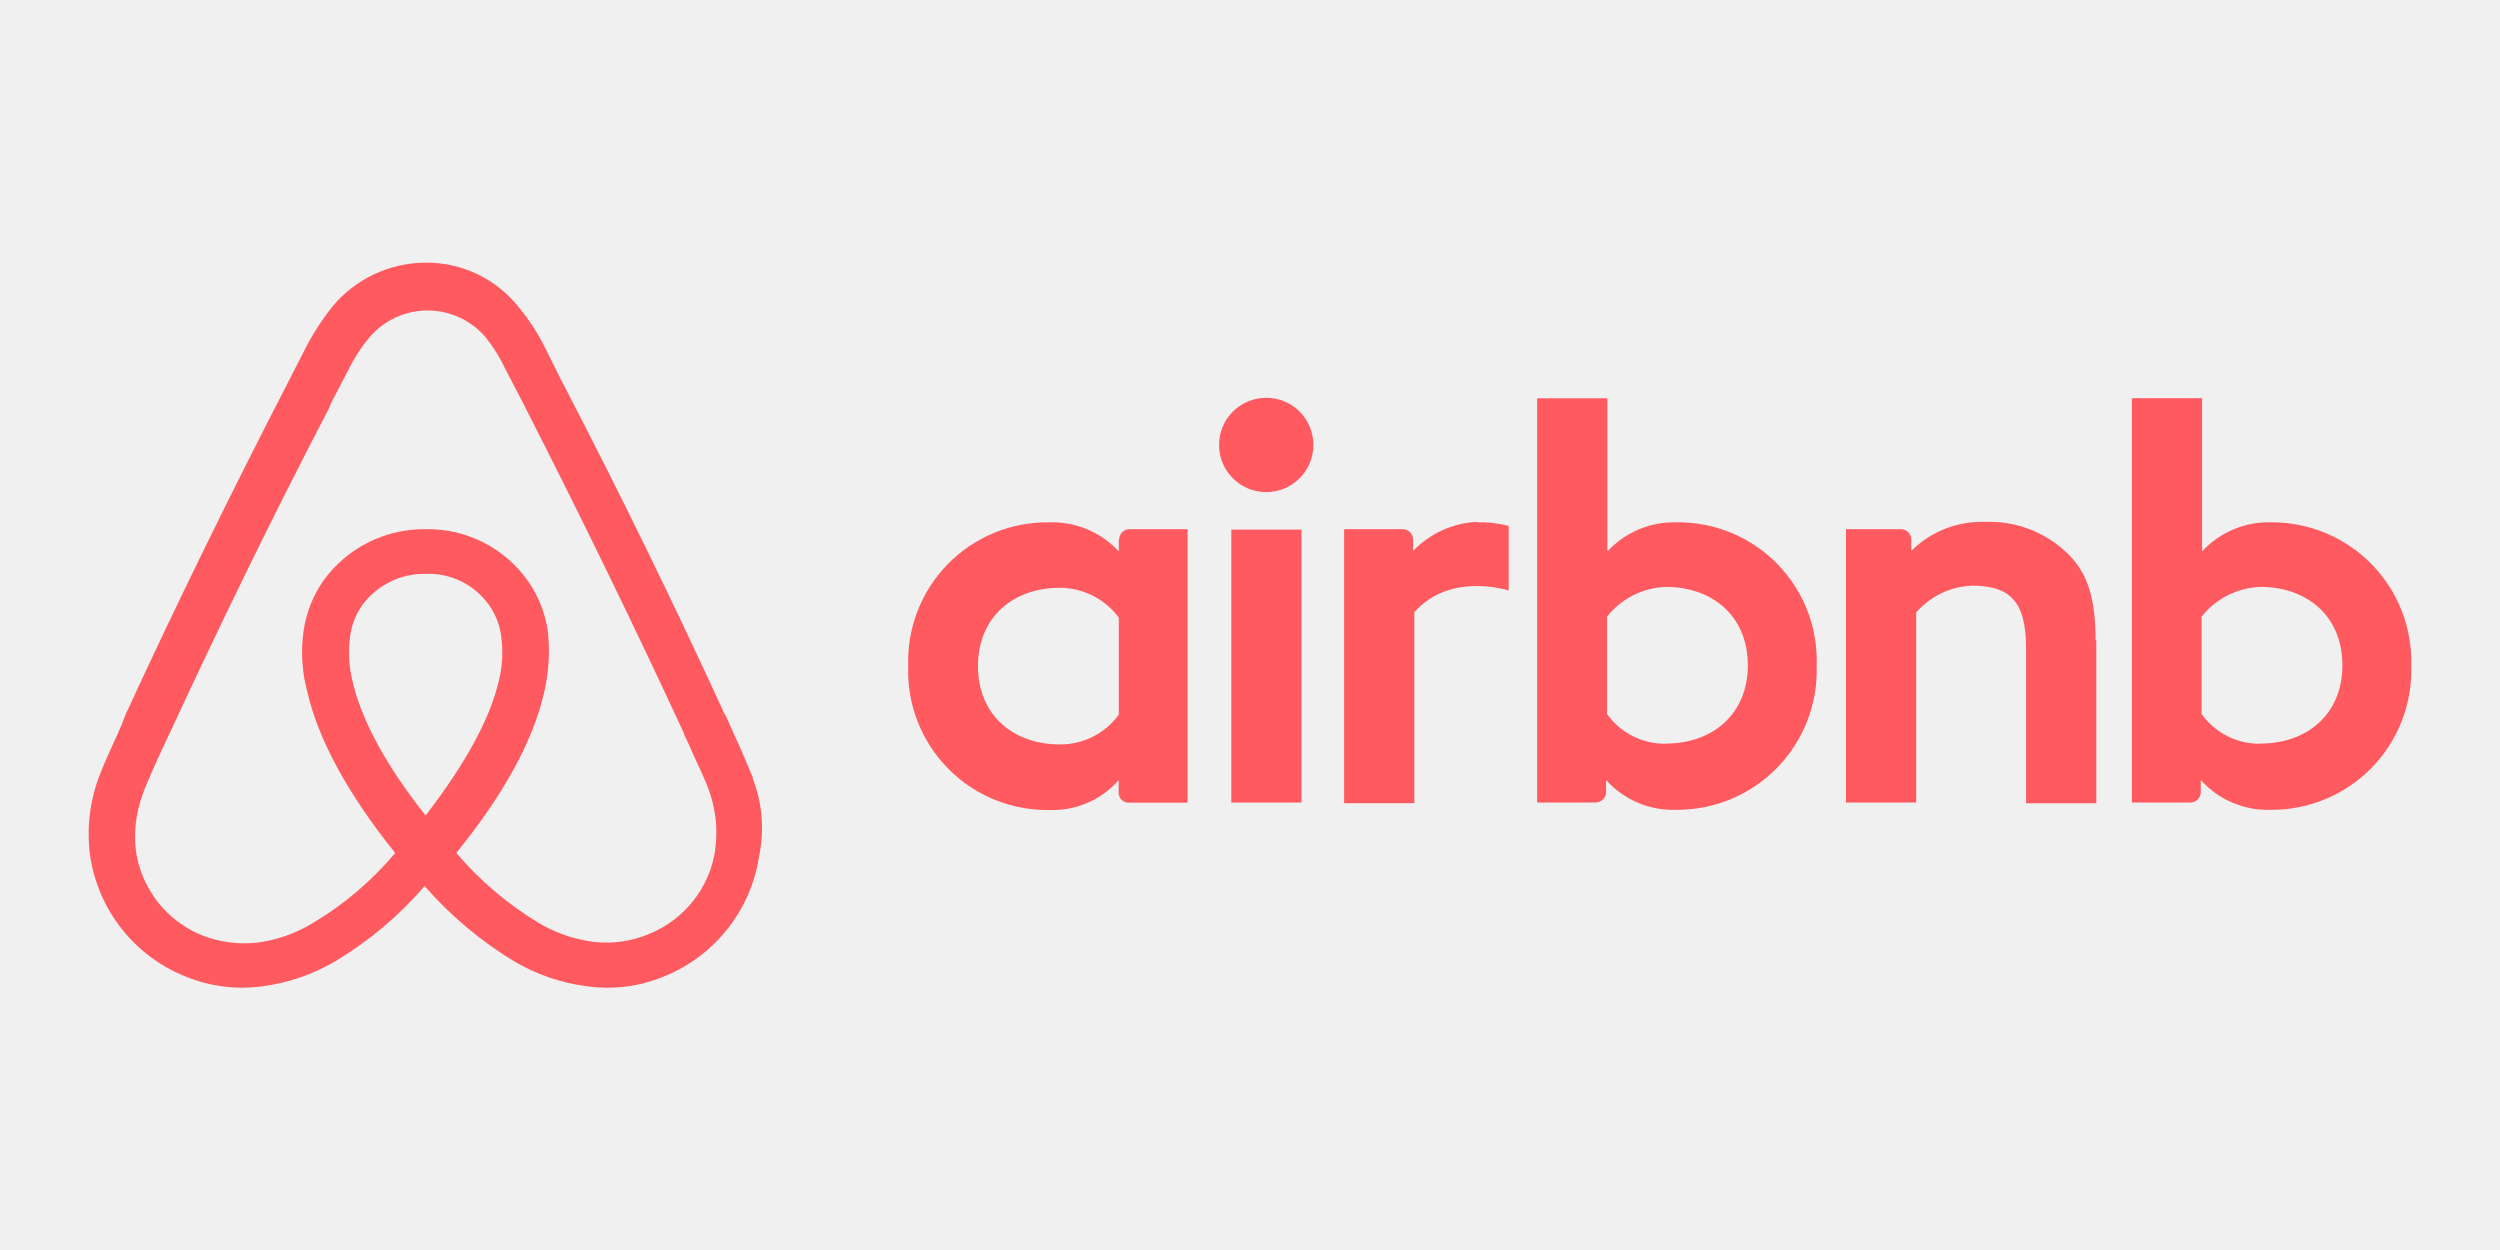
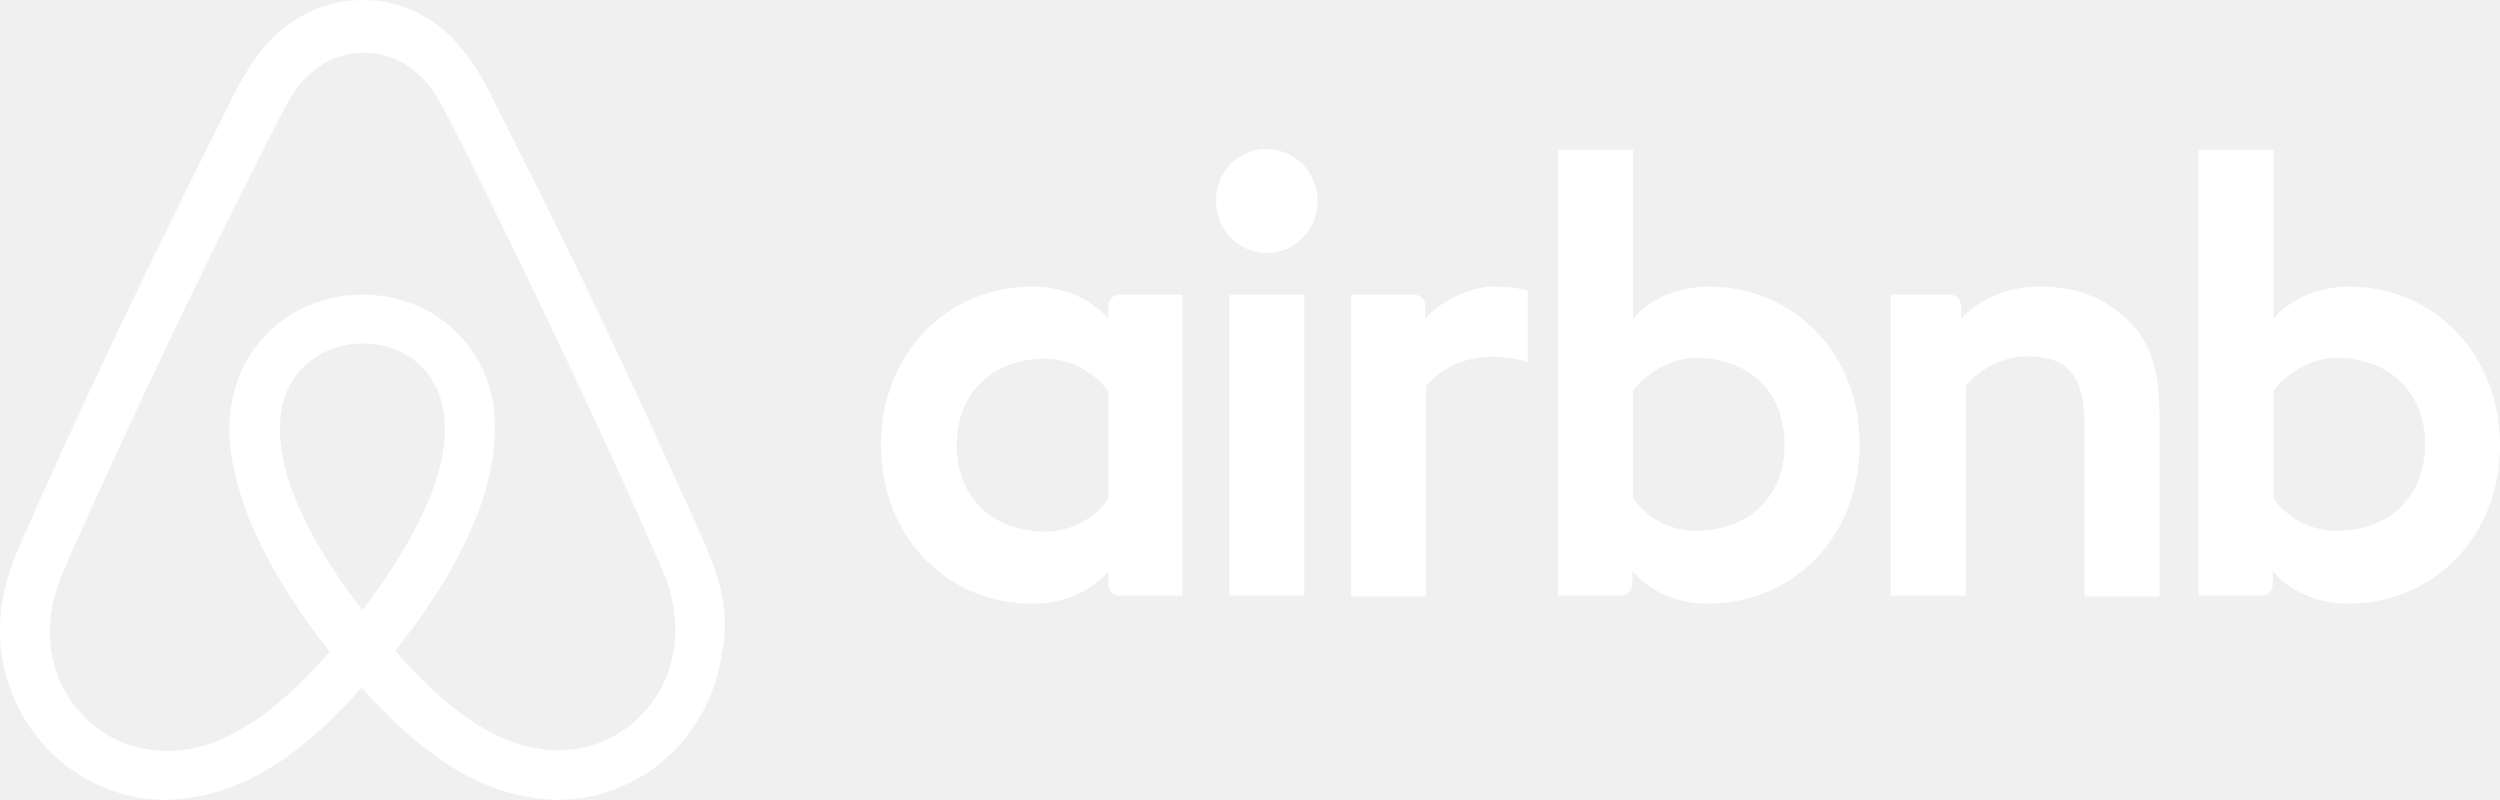
- <svg xmlns="http://www.w3.org/2000/svg" width="120" height="60">
-   <path d="M63.042 21.358a2.264 2.264 0 1 1-2.264-2.264 2.257 2.257 0 0 1 2.264 2.264zm-9.34 4.55v.56a4.353 4.353 0 0 0-3.369-1.395 6.671 6.671 0 0 0-6.739 6.9 6.671 6.671 0 0 0 6.732 6.907 4.232 4.232 0 0 0 3.369-1.429v.593a.478.478 0 0 0 .485.485h2.824V25.4h-2.8a.499.499 0 0 0-.485.485zm0 8.396a3.464 3.464 0 0 1-2.824 1.429c-2.23 0-3.935-1.395-3.935-3.76s1.705-3.76 3.935-3.76a3.558 3.558 0 0 1 2.824 1.429v4.67zm5.4-8.882h3.37v13.1h-3.37V25.4zm49.967-.35a4.353 4.353 0 0 0-3.369 1.395v-7.352h-3.37V38.52h2.823a.499.499 0 0 0 .485-.485v-.593A4.313 4.313 0 0 0 109 38.871a6.691 6.691 0 0 0 6.739-6.9 6.685 6.685 0 0 0-6.739-6.9zM108.5 35.7a3.41 3.41 0 0 1-2.824-1.429V29.6a3.78 3.78 0 0 1 2.824-1.429c2.23 0 3.935 1.395 3.935 3.76s-1.705 3.76-3.935 3.76zm-7.878-4.946v7.803h-3.37v-7.413c0-2.163-.674-3.032-2.58-3.032a3.74 3.74 0 0 0-2.695 1.287v9.124h-3.37V25.4h2.648a.499.499 0 0 1 .485.485v.56a4.798 4.798 0 0 1 3.551-1.395 5.391 5.391 0 0 1 3.659 1.253c1.186.977 1.637 2.23 1.637 4.427zm-20.1-5.68a4.353 4.353 0 0 0-3.369 1.395v-7.352h-3.37V38.52h2.824a.499.499 0 0 0 .485-.485v-.593a4.313 4.313 0 0 0 3.369 1.429 6.691 6.691 0 0 0 6.739-6.9 6.644 6.644 0 0 0-6.739-6.9zM79.96 35.7a3.41 3.41 0 0 1-2.824-1.429V29.6a3.78 3.78 0 0 1 2.824-1.429c2.23 0 3.935 1.395 3.935 3.76s-1.705 3.76-3.935 3.76zm-9.08-10.63a5.344 5.344 0 0 1 1.536.175v3.1s-2.8-.923-4.528 1.044v9.165h-3.37V25.4h2.824a.499.499 0 0 1 .485.485v.56a4.576 4.576 0 0 1 3.032-1.395zM36.14 37.335l-.526-1.253-.802-1.78-.034-.034a359.93 359.93 0 0 0-7.696-15.748l-.108-.2-.83-1.67a10.02 10.02 0 0 0-1.253-1.914 5.627 5.627 0 0 0-4.461-2.129 5.849 5.849 0 0 0-4.461 2.089 12.015 12.015 0 0 0-1.253 1.914l-.943 1.846c-2.695 5.23-5.297 10.52-7.702 15.748l-.034.067c-.2.573-.485 1.16-.768 1.786q-.263.573-.526 1.253a7.83 7.83 0 0 0-.418 3.76 7.413 7.413 0 0 0 4.528 5.782 7.156 7.156 0 0 0 2.824.559 7.911 7.911 0 0 0 .903-.067 9.205 9.205 0 0 0 3.484-1.186 17.642 17.642 0 0 0 4.319-3.625 18.302 18.302 0 0 0 4.319 3.625 9.198 9.198 0 0 0 3.484 1.186 7.925 7.925 0 0 0 .903.067 7.042 7.042 0 0 0 2.824-.559 7.413 7.413 0 0 0 4.528-5.782 6.584 6.584 0 0 0-.317-3.726zm-15.708 1.813c-1.88-2.372-3.1-4.596-3.518-6.483a5.62 5.62 0 0 1-.108-2.123 3.369 3.369 0 0 1 .559-1.462 3.7 3.7 0 0 1 3.066-1.536 3.565 3.565 0 0 1 3.066 1.53 3.369 3.369 0 0 1 .559 1.462 5.6 5.6 0 0 1-.108 2.123c-.418 1.846-1.637 4.043-3.518 6.483zm13.902 1.637a5.175 5.175 0 0 1-3.174 4.043 5.276 5.276 0 0 1-2.642.384 6.853 6.853 0 0 1-2.648-.903 16.274 16.274 0 0 1-3.969-3.369c2.298-2.824 3.693-5.4 4.218-7.702a8.76 8.76 0 0 0 .175-2.965 5.654 5.654 0 0 0-.943-2.372 5.869 5.869 0 0 0-4.919-2.5 5.964 5.964 0 0 0-4.912 2.473 5.654 5.654 0 0 0-.943 2.372 7.237 7.237 0 0 0 .175 2.965c.526 2.298 1.954 4.912 4.218 7.736a15.654 15.654 0 0 1-3.969 3.369 6.853 6.853 0 0 1-2.655.93 5.573 5.573 0 0 1-2.648-.35 5.175 5.175 0 0 1-3.174-4.043 5.768 5.768 0 0 1 .317-2.695c.108-.35.276-.674.45-1.112.243-.56.526-1.152.802-1.745l.034-.067c2.406-5.2 4.98-10.485 7.67-15.647l.1-.25.836-1.604a7.642 7.642 0 0 1 1.004-1.543 3.659 3.659 0 0 1 5.573 0 7.655 7.655 0 0 1 .95 1.53l.836 1.604.1.2c2.648 5.196 5.236 10.485 7.635 15.68v.034c.276.56.526 1.186.802 1.745.175.418.35.768.45 1.112a5.883 5.883 0 0 1 .243 2.695z" fill="#ff5a5f" fill-rule="evenodd" />
+ <svg xmlns="http://www.w3.org/2000/svg" width="647" height="207" viewBox="0 0 647 207" fill="none">
+   <g clip-path="url(#clip0_27833_20018)">
+     <path d="M340.985 52.009C340.985 59.468 335.123 65.478 327.847 65.478C320.57 65.478 314.709 59.468 314.709 52.009C314.709 44.55 320.368 38.541 327.847 38.541C335.325 38.748 340.985 44.757 340.985 52.009ZM286.816 79.153C286.816 80.396 286.816 82.469 286.816 82.469C286.816 82.469 280.55 74.18 267.21 74.18C245.178 74.18 227.997 91.378 227.997 115.207C227.997 138.829 244.976 156.234 267.21 156.234C280.752 156.234 286.816 147.739 286.816 147.739V151.261C286.816 152.919 288.028 154.162 289.645 154.162H306.017V76.252C306.017 76.252 291.06 76.252 289.645 76.252C288.028 76.252 286.816 77.703 286.816 79.153ZM286.816 129.09C283.784 133.649 277.72 137.586 270.444 137.586C257.508 137.586 247.604 129.297 247.604 115.207C247.604 101.117 257.508 92.829 270.444 92.829C277.518 92.829 283.986 96.973 286.816 101.324V129.09ZM318.145 76.252H337.549V154.162H318.145V76.252ZM607.991 74.18C594.651 74.18 588.385 82.469 588.385 82.469V38.748H568.981V154.162C568.981 154.162 583.938 154.162 585.353 154.162C586.97 154.162 588.183 152.712 588.183 151.261V147.739C588.183 147.739 594.449 156.234 607.789 156.234C629.821 156.234 647.001 138.829 647.001 115.207C647.001 91.586 629.821 74.18 607.991 74.18ZM604.757 137.378C597.279 137.378 591.417 133.441 588.385 128.883V101.117C591.417 96.973 597.885 92.622 604.757 92.622C617.693 92.622 627.597 100.91 627.597 115C627.597 129.09 617.693 137.378 604.757 137.378ZM558.875 107.955V154.369H539.471V110.234C539.471 97.387 535.429 92.207 524.514 92.207C518.652 92.207 512.589 95.315 508.748 99.874V154.162H489.344V76.252H504.706C506.323 76.252 507.535 77.703 507.535 79.153V82.469C513.195 76.46 520.673 74.18 528.152 74.18C536.641 74.18 543.716 76.667 549.375 81.64C556.247 87.441 558.875 94.901 558.875 107.955ZM442.249 74.18C428.909 74.18 422.643 82.469 422.643 82.469V38.748H403.239V154.162C403.239 154.162 418.196 154.162 419.611 154.162C421.228 154.162 422.441 152.712 422.441 151.261V147.739C422.441 147.739 428.707 156.234 442.047 156.234C464.079 156.234 481.259 138.829 481.259 115.207C481.461 91.586 464.281 74.18 442.249 74.18ZM439.015 137.378C431.537 137.378 425.675 133.441 422.643 128.883V101.117C425.675 96.973 432.143 92.622 439.015 92.622C451.951 92.622 461.855 100.91 461.855 115C461.855 129.09 451.951 137.378 439.015 137.378ZM386.463 74.18C392.325 74.18 395.356 75.216 395.356 75.216V93.658C395.356 93.658 379.186 88.063 369.08 99.874V154.369H349.676V76.252C349.676 76.252 364.634 76.252 366.048 76.252C367.665 76.252 368.878 77.703 368.878 79.153V82.469C372.516 78.117 380.399 74.18 386.463 74.18ZM184.945 147.117C183.934 144.631 182.924 141.937 181.913 139.658C180.296 135.928 178.679 132.405 177.264 129.09L177.062 128.883C163.116 97.802 148.158 66.306 132.393 35.225L131.786 33.982C130.169 30.874 128.552 27.559 126.935 24.243C124.914 20.514 122.893 16.577 119.659 12.847C113.191 4.559 103.893 0 93.989 0C83.883 0 74.787 4.559 68.117 12.432C65.085 16.162 62.862 20.099 60.841 23.829C59.224 27.144 57.607 30.459 55.99 33.568L55.383 34.811C39.82 65.892 24.66 97.387 10.714 128.468L10.512 128.883C9.097 132.198 7.48 135.721 5.863 139.45C4.852 141.73 3.842 144.216 2.831 146.91C0.203 154.577 -0.605 161.829 0.405 169.288C2.629 184.829 12.735 197.883 26.682 203.685C31.937 205.964 37.394 207 43.054 207C44.671 207 46.692 206.793 48.309 206.586C54.979 205.757 61.851 203.477 68.521 199.541C76.808 194.775 84.691 187.937 93.585 177.991C102.478 187.937 110.563 194.775 118.648 199.541C125.318 203.477 132.191 205.757 138.861 206.586C140.478 206.793 142.499 207 144.116 207C149.775 207 155.435 205.964 160.488 203.685C174.637 197.883 184.541 184.622 186.764 169.288C188.381 162.036 187.573 154.784 184.945 147.117ZM93.787 157.892C82.872 143.802 75.798 130.541 73.372 119.351C72.362 114.586 72.16 110.441 72.766 106.712C73.17 103.396 74.383 100.495 76 98.009C79.84 92.414 86.308 88.892 93.787 88.892C101.266 88.892 107.936 92.207 111.574 98.009C113.191 100.495 114.404 103.396 114.808 106.712C115.414 110.441 115.212 114.793 114.201 119.351C111.776 130.333 104.702 143.595 93.787 157.892ZM174.435 167.631C173.02 178.405 165.945 187.73 156.041 191.874C151.19 193.946 145.935 194.568 140.68 193.946C135.627 193.324 130.574 191.667 125.318 188.559C118.042 184.414 110.765 177.991 102.276 168.459C115.616 151.676 123.701 136.342 126.733 122.667C128.148 116.243 128.35 110.441 127.744 105.054C126.935 99.874 125.116 95.108 122.286 90.964C116.021 81.64 105.51 76.252 93.787 76.252C82.064 76.252 71.553 81.847 65.287 90.964C62.458 95.108 60.639 99.874 59.83 105.054C59.022 110.441 59.224 116.45 60.841 122.667C63.873 136.342 72.16 151.883 85.298 168.667C77.011 178.198 69.532 184.622 62.255 188.766C57 191.874 51.947 193.532 46.894 194.153C41.437 194.775 36.181 193.946 31.533 192.081C21.628 187.937 14.554 178.613 13.139 167.838C12.533 162.658 12.937 157.477 14.958 151.676C15.565 149.604 16.575 147.532 17.586 145.045C19.001 141.73 20.618 138.207 22.235 134.685L22.437 134.27C36.384 103.396 51.341 71.901 66.904 41.234L67.511 39.991C69.128 36.883 70.745 33.568 72.362 30.459C73.979 27.144 75.798 24.036 78.021 21.342C82.266 16.369 87.925 13.676 94.191 13.676C100.457 13.676 106.116 16.369 110.361 21.342C112.584 24.036 114.404 27.144 116.021 30.459C117.638 33.568 119.255 36.883 120.872 39.991L121.478 41.234C136.839 72.108 151.797 103.604 165.743 134.477V134.685C167.36 138 168.775 141.73 170.392 145.045C171.403 147.532 172.413 149.604 173.02 151.676C174.637 157.063 175.243 162.243 174.435 167.631Z" fill="white" />
+   </g>
+   <defs>
+     <clipPath id="clip0_27833_20018">
+       <rect width="647" height="207" fill="white" />
+     </clipPath>
+   </defs>
</svg>
